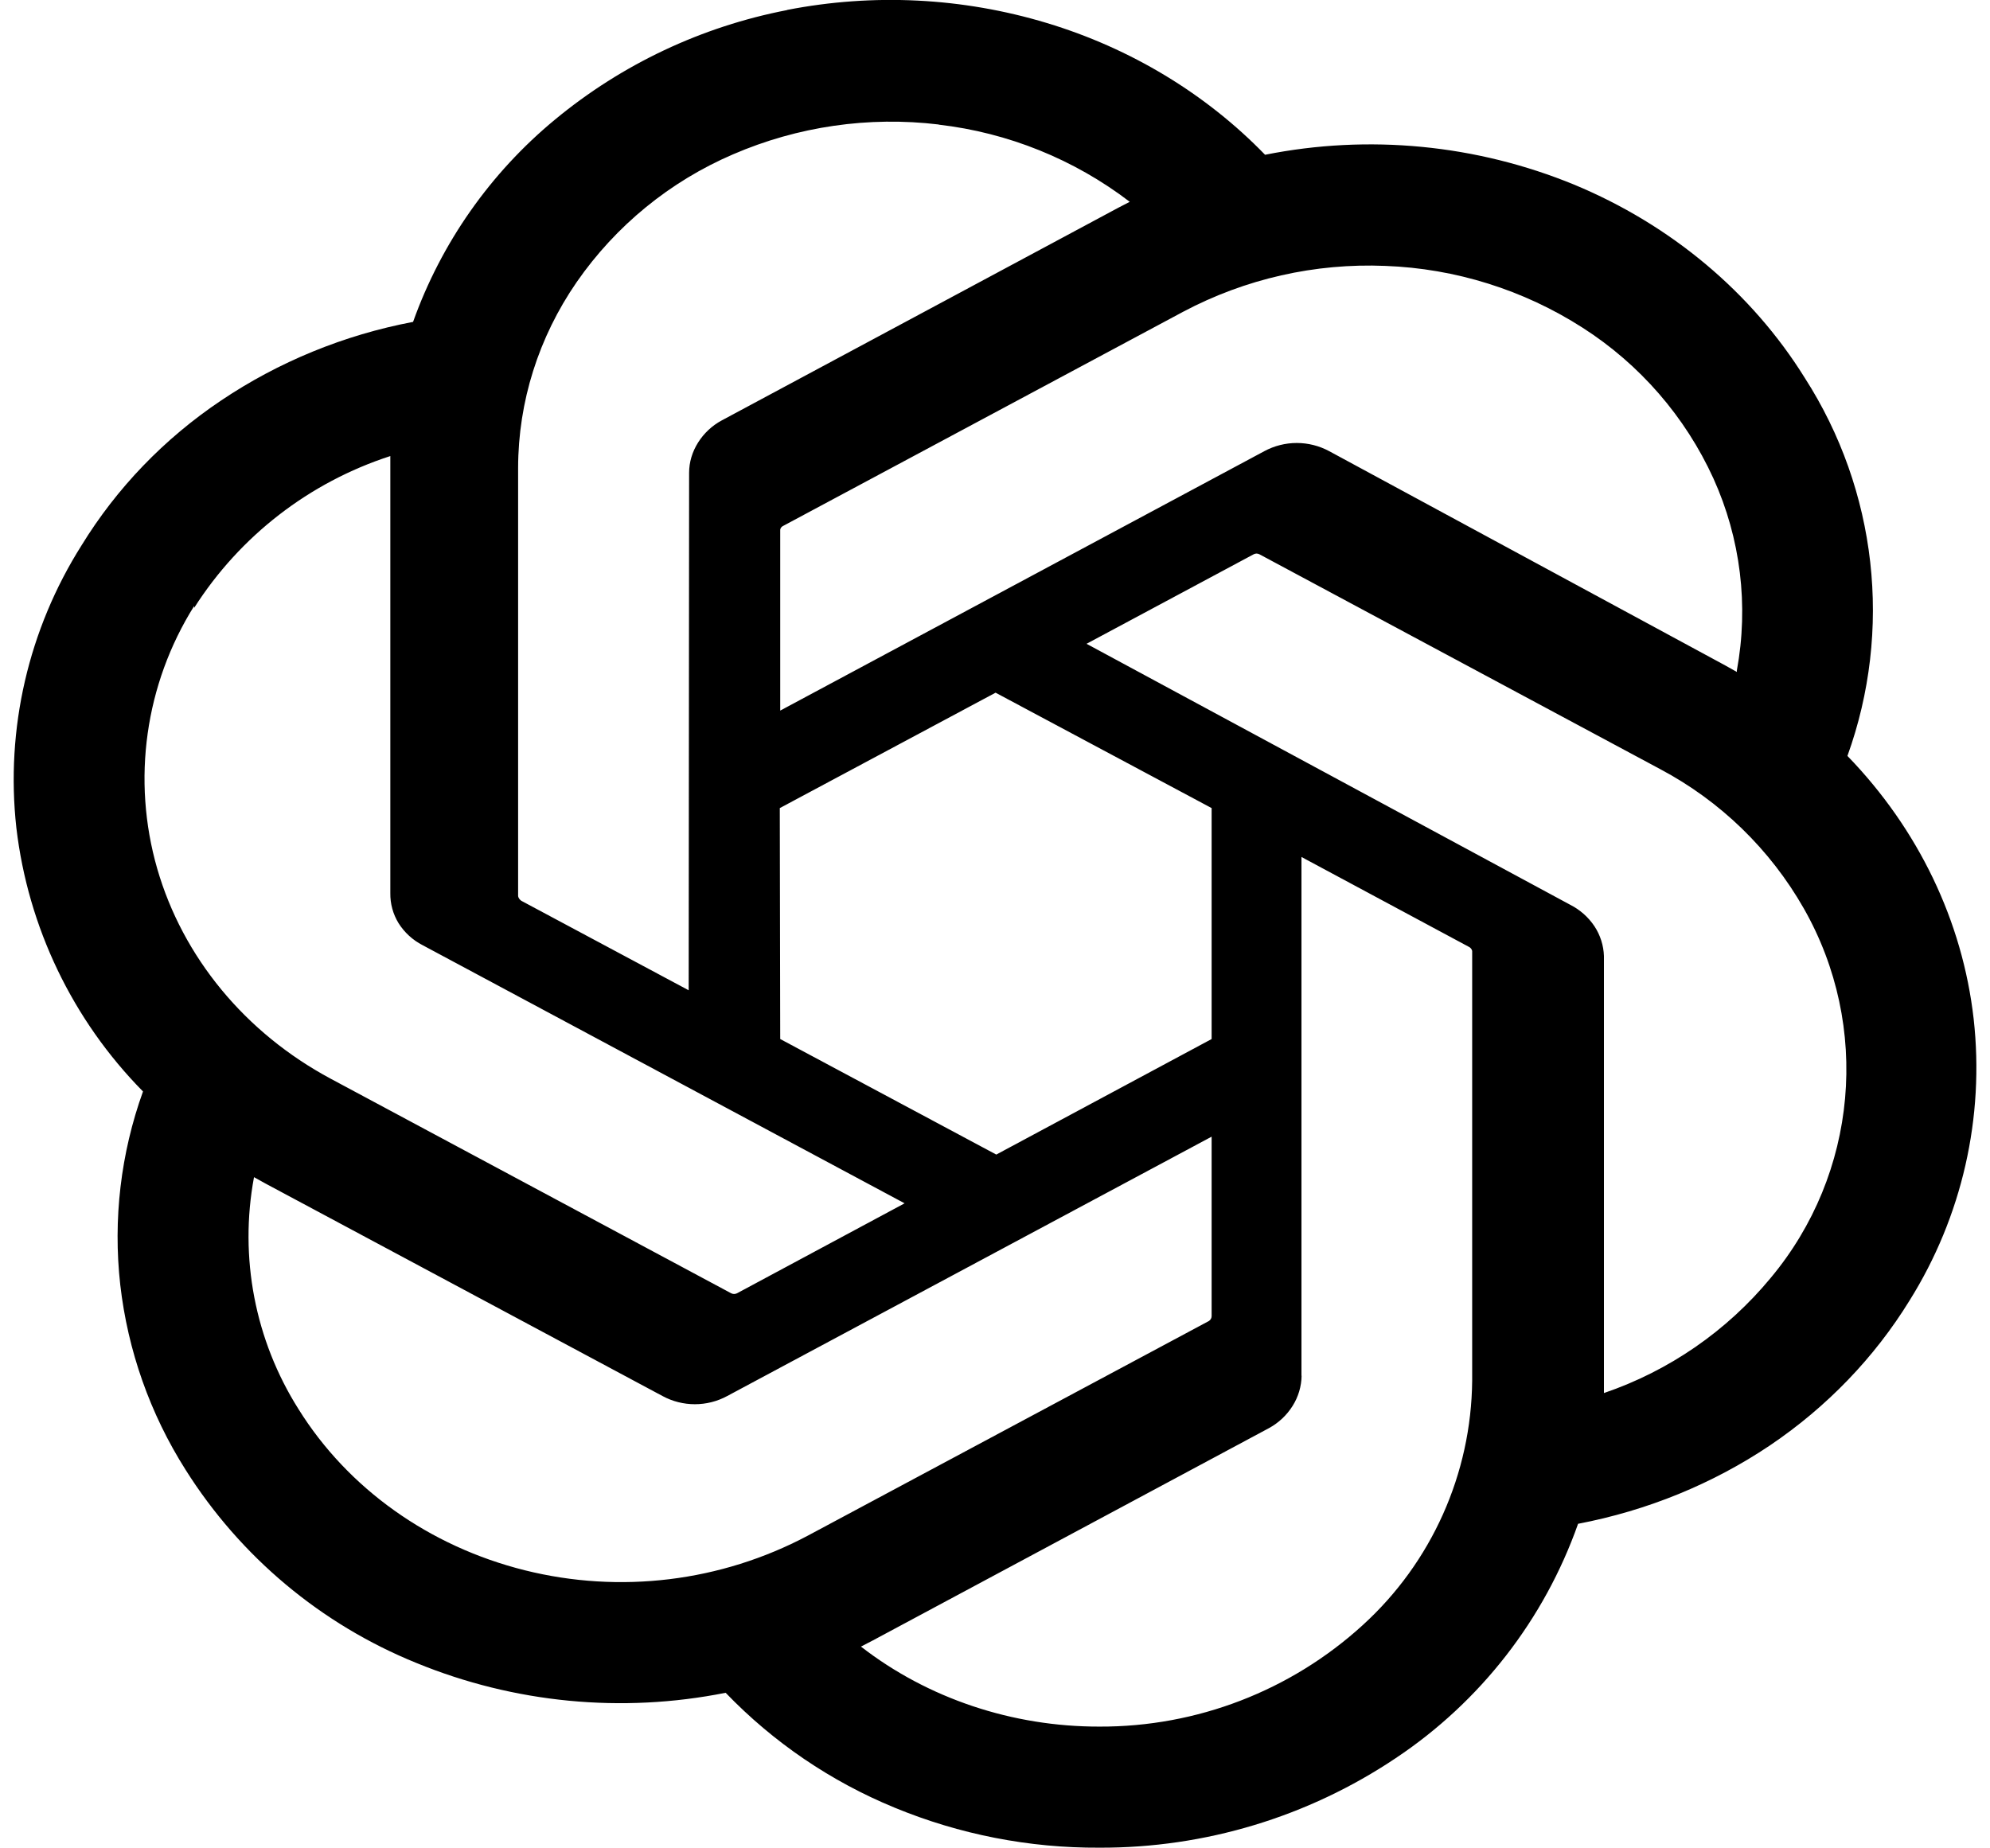
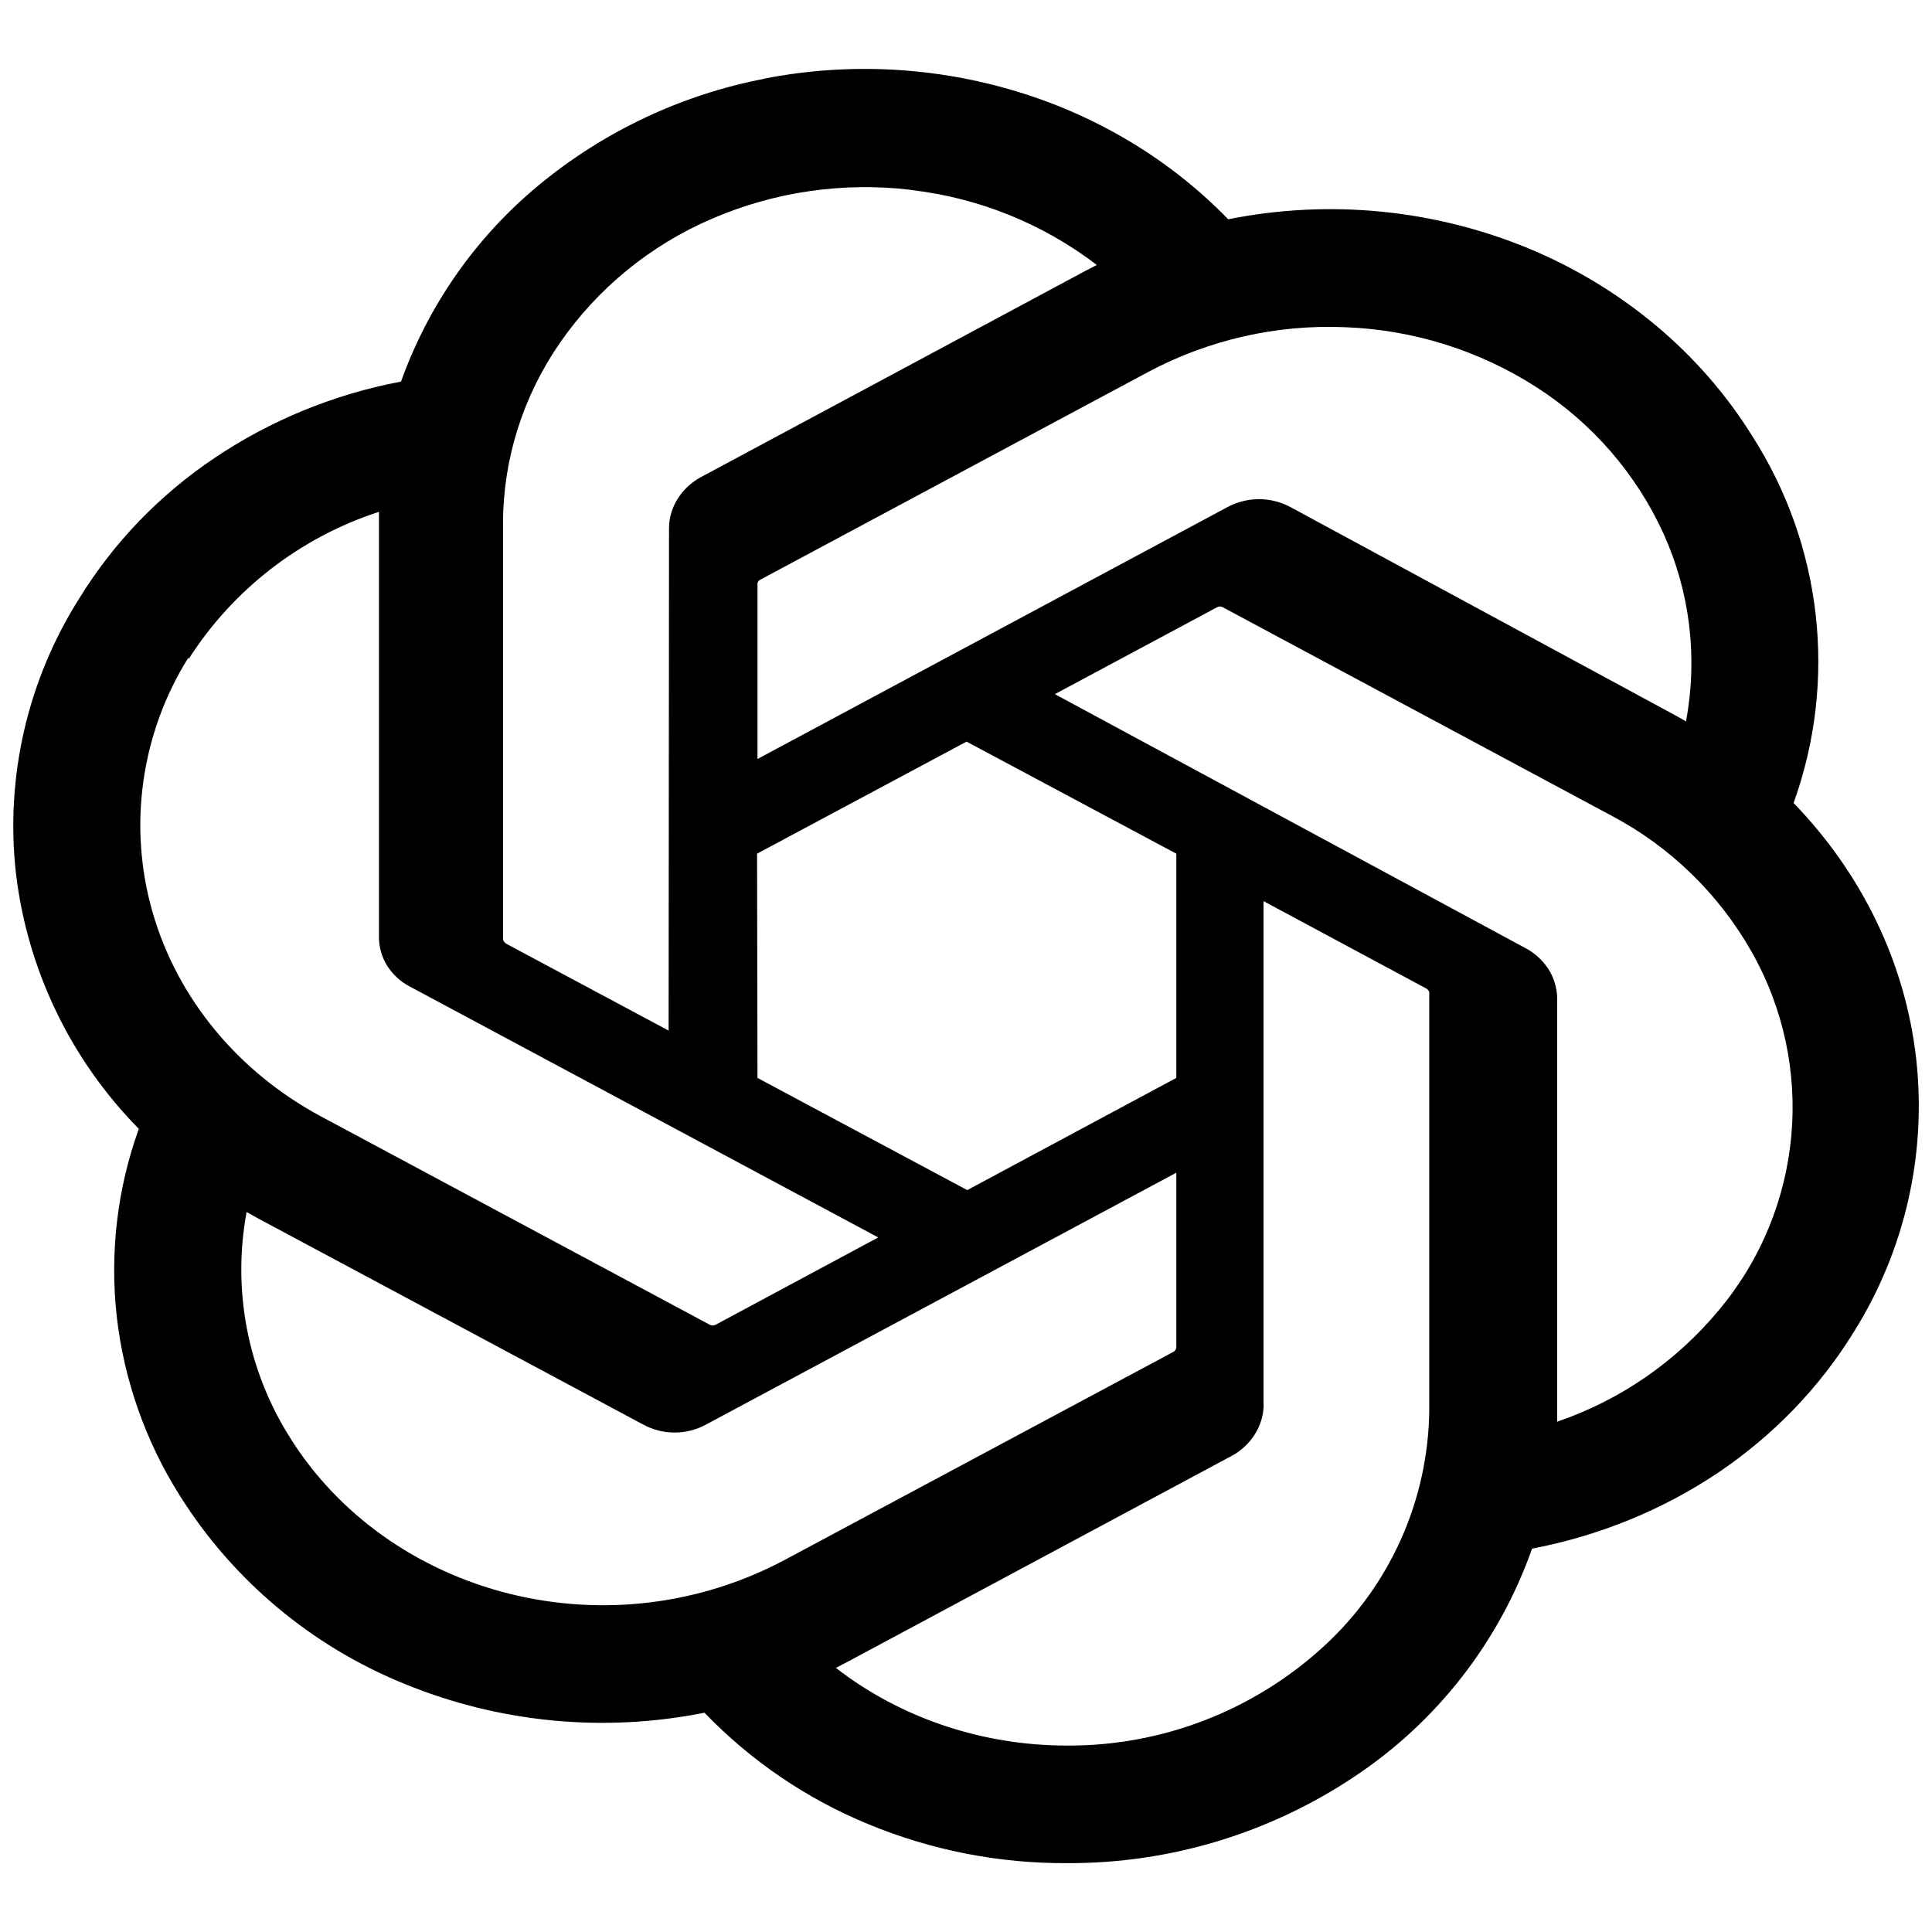
- <svg width="14" height="13" fill="currentColor">
-   <path d="M5.537.07a3.801 3.801 0 0 1 1.828.092c.59.178 1.12.499 1.535.927a3.777 3.777 0 0 1 2.174.21c.682.283 1.25.76 1.623 1.36a3.025 3.025 0 0 1 .3 2.66c.499.515.81 1.163.888 1.85a3.089 3.089 0 0 1-.451 1.982c-.246.4-.581.749-.983 1.02-.402.27-.862.458-1.349.551a3.303 3.303 0 0 1-1.283 1.649 3.72 3.72 0 0 1-2.084.63 3.721 3.721 0 0 1-1.442-.282 3.492 3.492 0 0 1-1.188-.808 3.78 3.78 0 0 1-2.176-.21 3.452 3.452 0 0 1-1.624-1.36A3.086 3.086 0 0 1 .846 9.04a3.022 3.022 0 0 1 .16-1.36 3.17 3.17 0 0 1-.891-1.856 3.083 3.083 0 0 1 .459-1.987c.246-.401.58-.75.983-1.02.402-.27.862-.46 1.349-.552A3.274 3.274 0 0 1 3.905.841a3.645 3.645 0 0 1 1.632-.77Zm3.62 9.61a.41.41 0 0 1-.063.212.45.45 0 0 1-.167.157L6.14 11.543l-.083.043c.47.365 1.065.564 1.678.563a2.733 2.733 0 0 0 1.852-.714 2.356 2.356 0 0 0 .77-1.72V6.691a.042.042 0 0 0-.022-.028L9.156 6.03v3.65Zm-4.041.143a.478.478 0 0 1-.455 0L1.87 8.329l-.083-.046A2.275 2.275 0 0 0 2.1 9.915c.348.559.92.966 1.592 1.134a2.8 2.8 0 0 0 1.99-.243l2.823-1.511a.046.046 0 0 0 .014-.015.04.04 0 0 0 .005-.019V7.998L5.116 9.823ZM8.82 3.9l-1.176.63 3.402 1.836a.45.45 0 0 1 .171.151.406.406 0 0 1 .067.21v3.075a2.617 2.617 0 0 0 1.173-.81 2.289 2.289 0 0 0 .233-2.6 2.524 2.524 0 0 0-1.01-.98L8.86 3.9a.048.048 0 0 0-.02-.005.047.047 0 0 0-.02.005Zm-6.074-.691a2.58 2.58 0 0 0-1.38 1.068v-.013a2.288 2.288 0 0 0-.26 1.848c.18.623.618 1.155 1.22 1.478L5.144 9.1a.048.048 0 0 0 .02.005.048.048 0 0 0 .021-.005l1.179-.633L2.972 6.65a.435.435 0 0 1-.168-.154.393.393 0 0 1-.058-.212V3.209Zm2.74 2.477.003 1.625 1.52.813 1.515-.813V5.686l-1.52-.812-1.518.812ZM6.604.876a2.805 2.805 0 0 0-1.447.21 2.575 2.575 0 0 0-1.1.899c-.269.39-.411.843-.412 1.306v3.015a.043.043 0 0 0 .008.018c.004.005.008.01.014.014l1.178.63.003-3.641c0-.075.022-.148.063-.213a.447.447 0 0 1 .167-.156l2.787-1.495.083-.043A2.73 2.73 0 0 0 6.604.877Zm3.142.995a2.788 2.788 0 0 0-1.423.323L5.505 3.703a.038.038 0 0 0-.013.014.034.034 0 0 0-.003.019V5l3.405-1.825a.481.481 0 0 1 .458 0l2.785 1.507.082.046v-.01a2.276 2.276 0 0 0-.165-1.352 2.483 2.483 0 0 0-.92-1.06 2.76 2.76 0 0 0-1.388-.435Z" />
+ <svg width="14" height="14" fill="currentColor">
+   <path d="M5.537,0.57 C6.145,0.451 6.772,0.483 7.365,0.662 C7.955,0.84 8.485,1.161 8.9,1.589 C9.63,1.443 10.386,1.516 11.074,1.799 C11.756,2.082 12.324,2.559 12.697,3.159 C13.205,3.951 13.316,4.934 12.997,5.819 C13.496,6.334 13.807,6.982 13.885,7.669 C13.963,8.362 13.804,9.06 13.434,9.651 C13.188,10.051 12.853,10.4 12.451,10.671 C12.049,10.941 11.589,11.129 11.102,11.222 C10.864,11.896 10.414,12.475 9.819,12.871 C9.203,13.284 8.477,13.504 7.735,13.501 C7.24,13.504 6.75,13.408 6.293,13.219 C5.845,13.035 5.441,12.76 5.105,12.411 C4.375,12.557 3.618,12.484 2.929,12.201 C2.259,11.929 1.69,11.453 1.305,10.841 C1.056,10.448 0.899,10.003 0.846,9.54 C0.795,9.08 0.849,8.615 1.006,8.18 C0.511,7.678 0.197,7.025 0.115,6.324 C0.038,5.629 0.2,4.928 0.574,4.337 C0.82,3.936 1.154,3.587 1.557,3.317 C1.959,3.047 2.419,2.857 2.906,2.765 C3.105,2.209 3.45,1.717 3.905,1.341 C4.376,0.952 4.937,0.687 5.537,0.571 Z M9.157,10.18 C9.156,10.255 9.134,10.328 9.094,10.392 C9.053,10.458 8.995,10.512 8.927,10.549 L6.14,12.043 L6.057,12.086 C6.527,12.451 7.122,12.65 7.735,12.649 C8.42,12.652 9.081,12.397 9.587,11.935 C10.072,11.494 10.351,10.87 10.357,10.215 L10.357,7.191 C10.354,7.179 10.346,7.169 10.335,7.163 L9.156,6.53 L9.156,10.18 Z M5.116,10.323 C4.974,10.4 4.803,10.4 4.661,10.323 L1.87,8.829 L1.787,8.783 C1.682,9.347 1.794,9.93 2.1,10.415 C2.448,10.974 3.02,11.381 3.692,11.549 C4.363,11.716 5.071,11.63 5.682,11.306 L8.505,9.795 C8.511,9.791 8.516,9.786 8.519,9.78 C8.522,9.774 8.524,9.768 8.524,9.761 L8.524,8.498 L5.116,10.323 Z M8.82,4.4 L7.644,5.03 L11.046,6.866 C11.115,6.901 11.174,6.953 11.217,7.017 C11.258,7.079 11.281,7.152 11.284,7.227 L11.284,10.302 C11.742,10.146 12.148,9.865 12.457,9.492 C13.07,8.759 13.163,7.722 12.69,6.892 C12.453,6.476 12.103,6.136 11.68,5.912 L8.86,4.4 C8.854,4.397 8.847,4.395 8.84,4.395 C8.833,4.395 8.826,4.397 8.82,4.4 Z M2.746,3.709 C2.176,3.894 1.688,4.272 1.366,4.777 L1.366,4.764 C1.021,5.315 0.926,5.987 1.106,6.612 C1.286,7.235 1.724,7.767 2.326,8.09 L5.144,9.6 C5.15,9.603 5.157,9.605 5.164,9.605 C5.171,9.605 5.178,9.603 5.185,9.6 L6.364,8.967 L2.972,7.15 C2.903,7.115 2.845,7.061 2.804,6.996 C2.765,6.932 2.745,6.859 2.746,6.784 L2.746,3.709 Z M5.486,6.186 L5.489,7.811 L7.009,8.624 L8.524,7.811 L8.524,6.186 L7.004,5.374 L5.486,6.186 Z M6.604,1.376 C6.112,1.317 5.612,1.389 5.157,1.586 C4.713,1.777 4.332,2.088 4.057,2.485 C3.788,2.875 3.646,3.328 3.645,3.791 L3.645,6.806 C3.646,6.813 3.649,6.819 3.653,6.824 C3.657,6.829 3.661,6.834 3.667,6.838 L4.845,7.468 L4.848,3.827 C4.848,3.752 4.87,3.679 4.911,3.614 C4.952,3.548 5.01,3.495 5.078,3.458 L7.865,1.963 L7.948,1.92 C7.557,1.621 7.093,1.434 6.604,1.377 Z M9.746,2.371 C9.251,2.35 8.76,2.462 8.323,2.694 L5.505,4.203 C5.5,4.206 5.495,4.211 5.492,4.217 C5.489,4.223 5.488,4.23 5.489,4.236 L5.489,5.5 L8.894,3.675 C9.037,3.598 9.209,3.598 9.352,3.675 L12.137,5.182 L12.219,5.228 L12.219,5.218 C12.303,4.761 12.246,4.289 12.054,3.866 C11.856,3.432 11.536,3.064 11.134,2.806 C10.719,2.539 10.239,2.389 9.746,2.371 Z" />
</svg>
